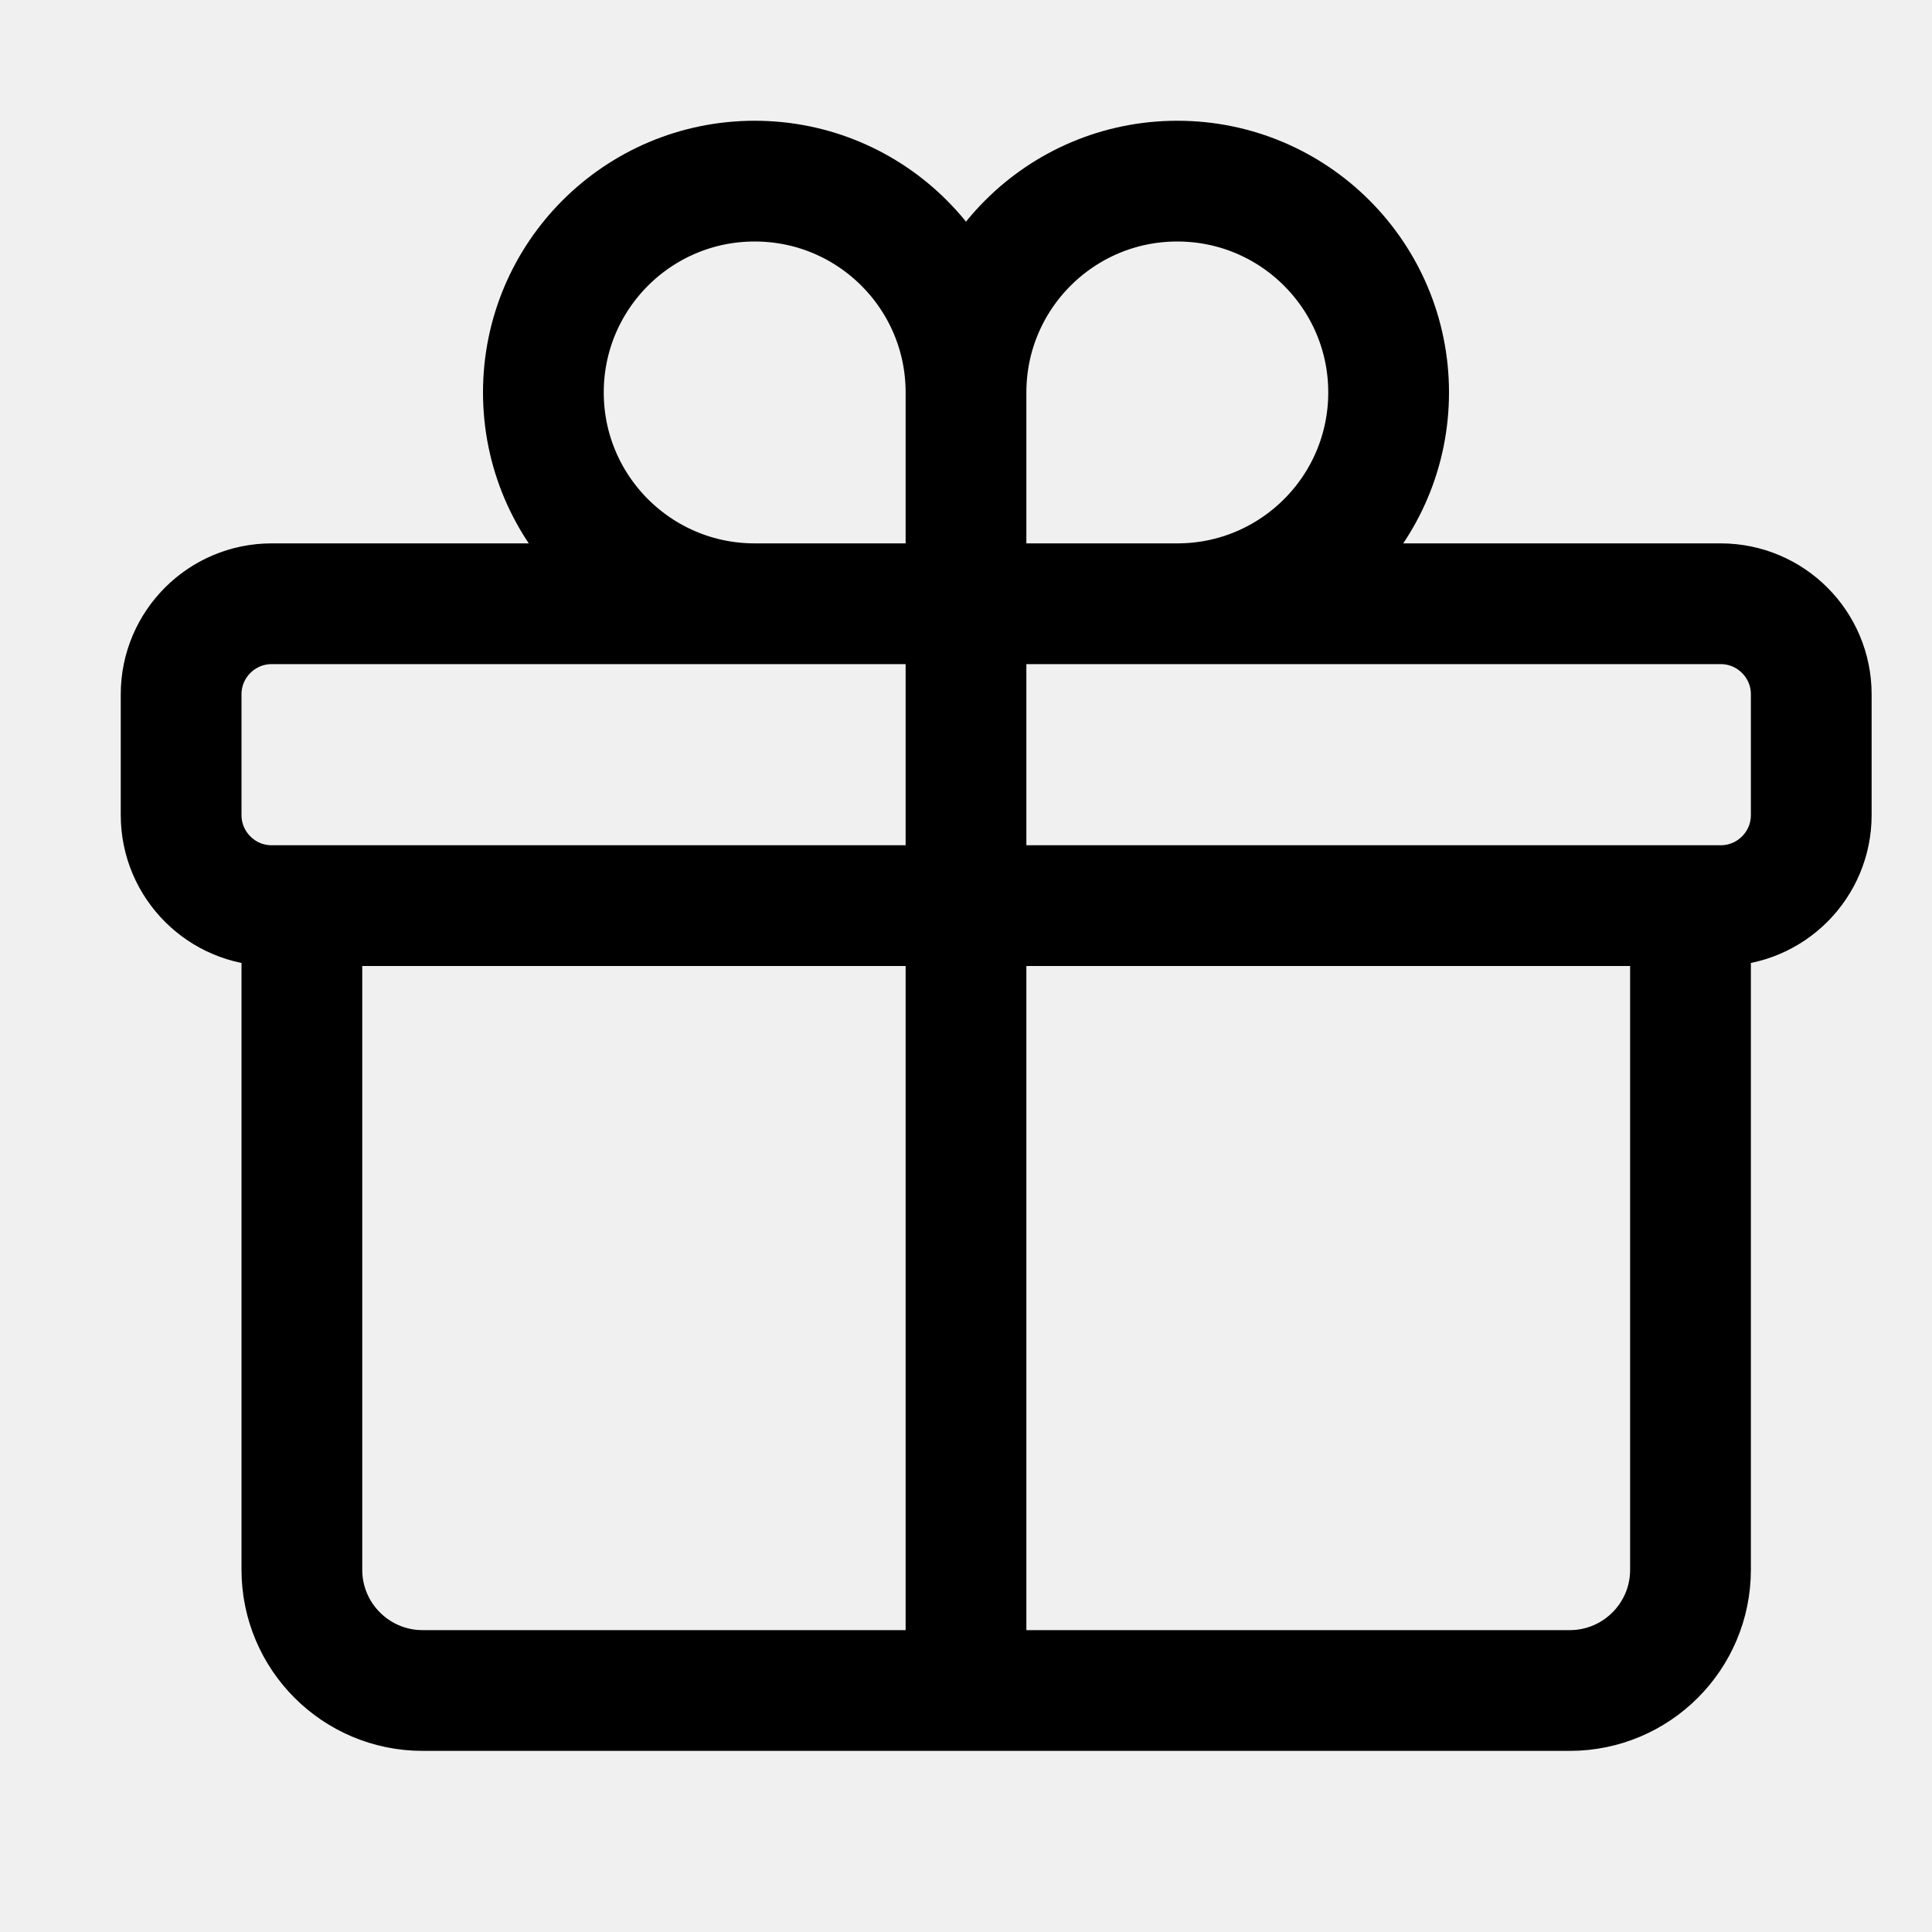
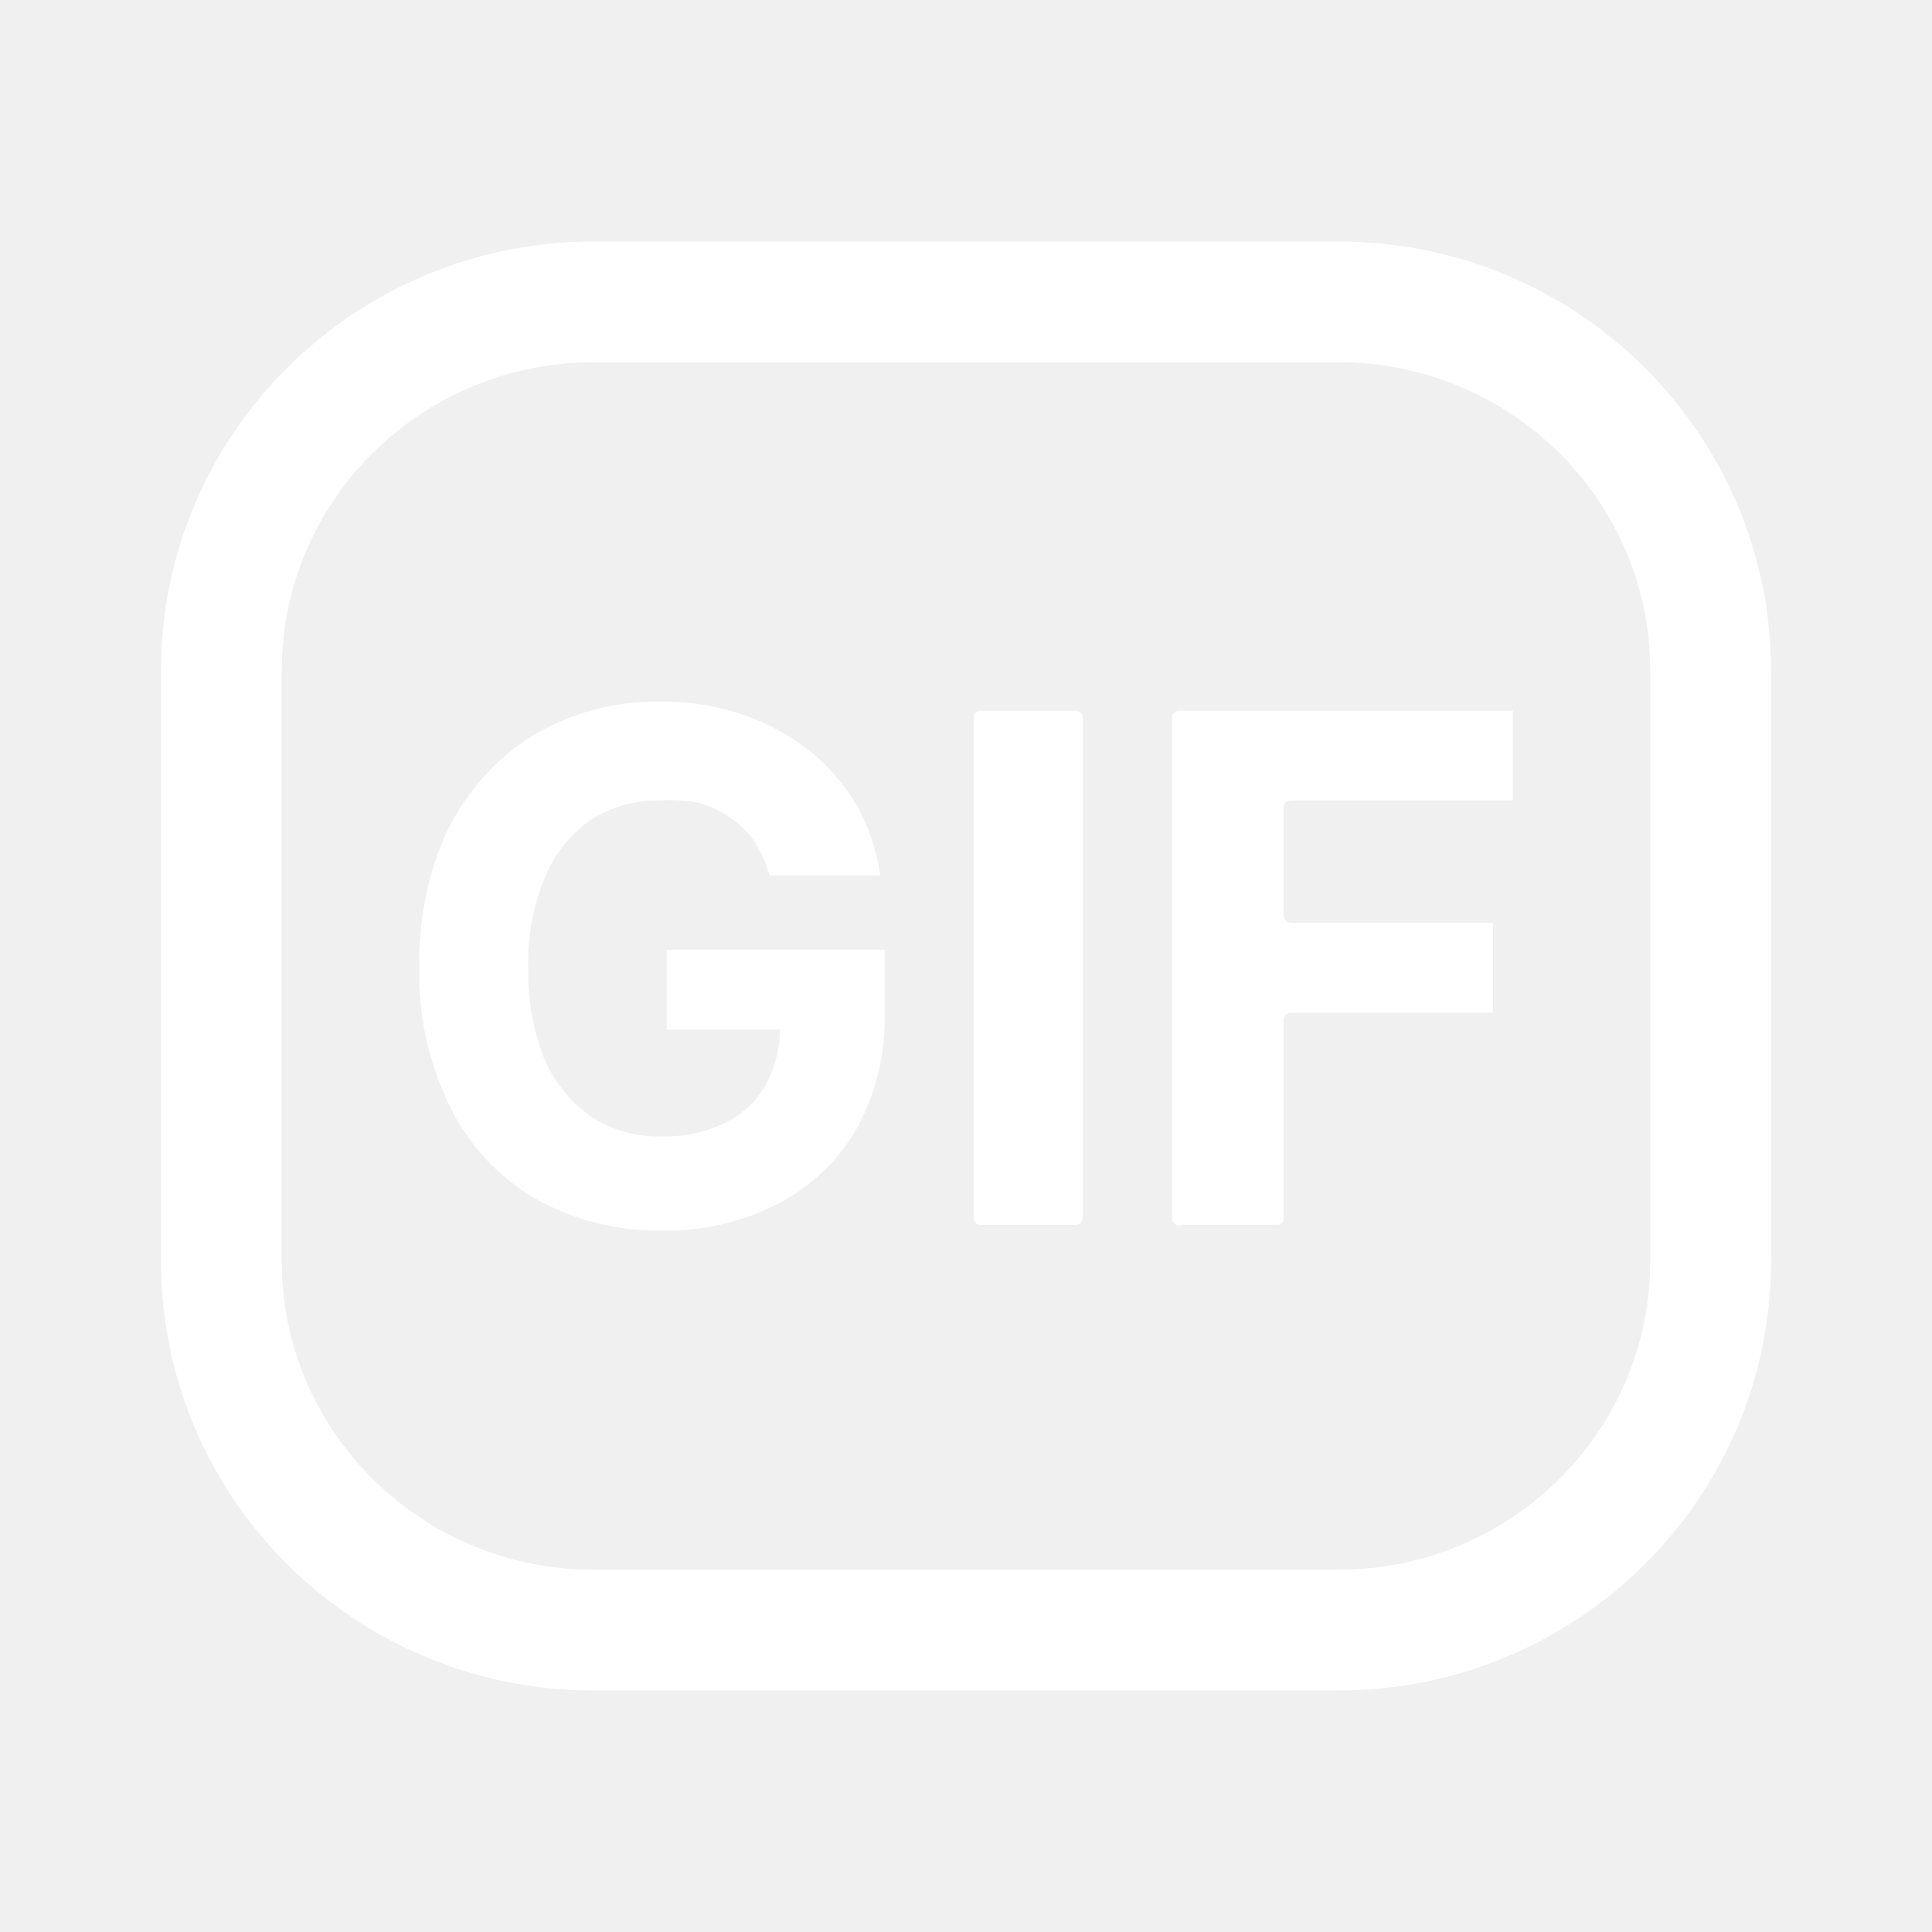
- <svg xmlns="http://www.w3.org/2000/svg" fill="none" viewBox="0 0 24 24" stroke-width="1.5" stroke="currentColor" width="24" height="24">
-   <path stroke-linecap="round" stroke-linejoin="round" d="M21 11.25v8.25a1.5 1.5 0 0 1-1.5 1.5H5.25a1.5 1.5 0 0 1-1.5-1.5v-8.25M12 4.875A2.625 2.625 0 1 0 9.375 7.5H12m0-2.625V7.5m0-2.625A2.625 2.625 0 1 1 14.625 7.5H12m0 0V21m-8.625-9.75h18c.621 0 1.125-.504 1.125-1.125v-1.5c0-.621-.504-1.125-1.125-1.125h-18c-.621 0-1.125.504-1.125 1.125v1.5c0 .621.504 1.125 1.125 1.125Z" />
+ <svg xmlns="http://www.w3.org/2000/svg" width="24" height="24" viewBox="0 0 24 24">
+   <g fill="none">
+     <path fill="white" d="M10.988 11.798v.781a2.811 2.811 0 0 1-.351 1.45a2.399 2.399 0 0 1-.984.931c-.44.224-.93.336-1.423.325a3.108 3.108 0 0 1-1.581-.395a2.688 2.688 0 0 1-1.054-1.133A3.751 3.751 0 0 1 5.208 12c-.006-.473.07-.943.228-1.388a2.9 2.9 0 0 1 .633-1.028c.269-.283.595-.504.957-.65c.374-.15.775-.225 1.178-.22c.343-.002.684.051 1.01.159c.297.1.576.248.825.439c.24.19.443.422.598.685c.155.27.256.57.298.878H9.557a1.406 1.406 0 0 0-.175-.404a1.045 1.045 0 0 0-.29-.298a1.23 1.23 0 0 0-.387-.194a1.696 1.696 0 0 0-.483-.035c-.31-.01-.615.073-.878.237a1.599 1.599 0 0 0-.571.712c-.15.358-.223.745-.211 1.133c-.008.388.06.773.202 1.133c.123.287.324.533.58.712c.26.17.567.256.878.246c.27.008.539-.05.782-.167a1.15 1.15 0 0 0 .518-.492c.108-.206.165-.435.167-.668H8.283v-.992zm2.462-2.882v6.211a.088.088 0 0 1-.087.088h-1.177a.08.08 0 0 1-.065-.023a.08.08 0 0 1-.023-.065v-6.21a.08.08 0 0 1 .053-.085a.08.08 0 0 1 .035-.003h1.177a.088.088 0 0 1 .088.087m1.108 6.211v-6.21a.088.088 0 0 1 .088-.088h4.146v1.115h-2.758a.088.088 0 0 0-.088.088v1.344a.097.097 0 0 0 .088.088h2.512v1.115h-2.512a.088.088 0 0 0-.088.088v2.46a.08.08 0 0 1-.088.088h-1.177a.089.089 0 0 1-.087-.009a.088.088 0 0 1-.036-.079" />
+     <path stroke="white" stroke-linecap="round" stroke-linejoin="round" stroke-width="1.5" d="M16.625 3.75h-9.25c-2.554 0-4.625 2.052-4.625 4.583v7.334c0 2.531 2.07 4.583 4.625 4.583h9.25c2.554 0 4.625-2.052 4.625-4.583V8.333c0-2.531-2.07-4.583-4.625-4.583" />
+   </g>
</svg>
